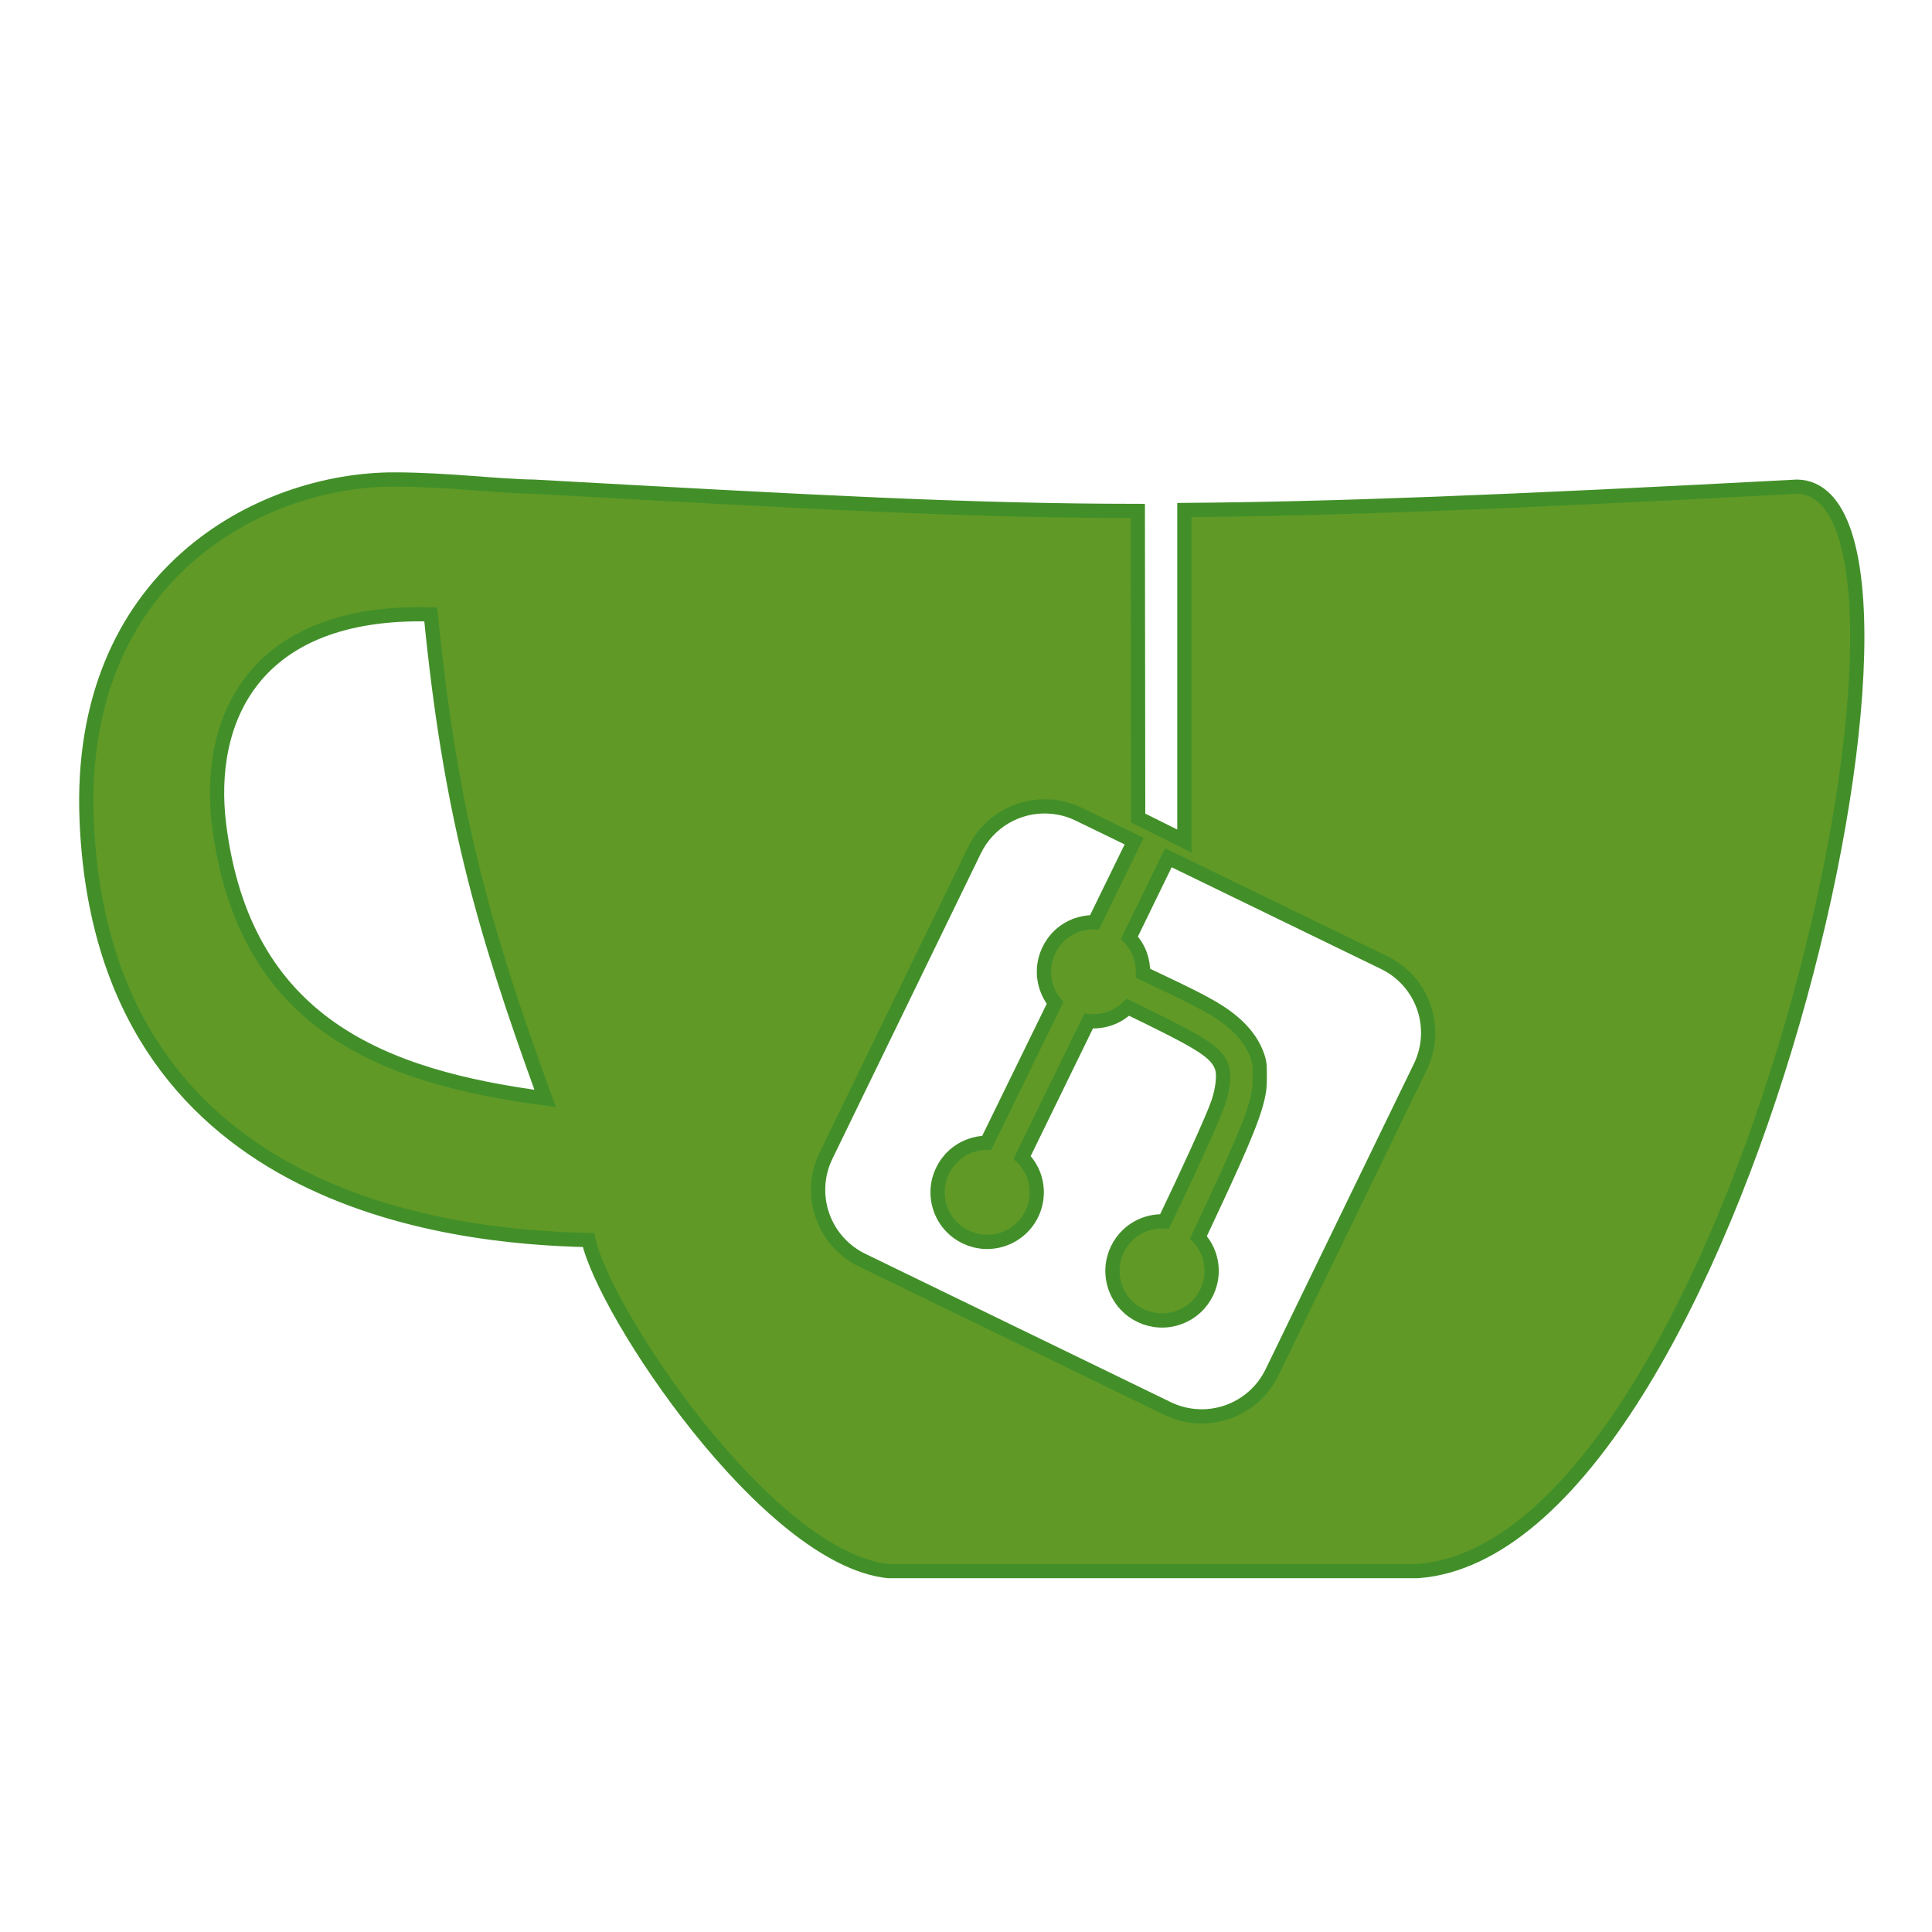
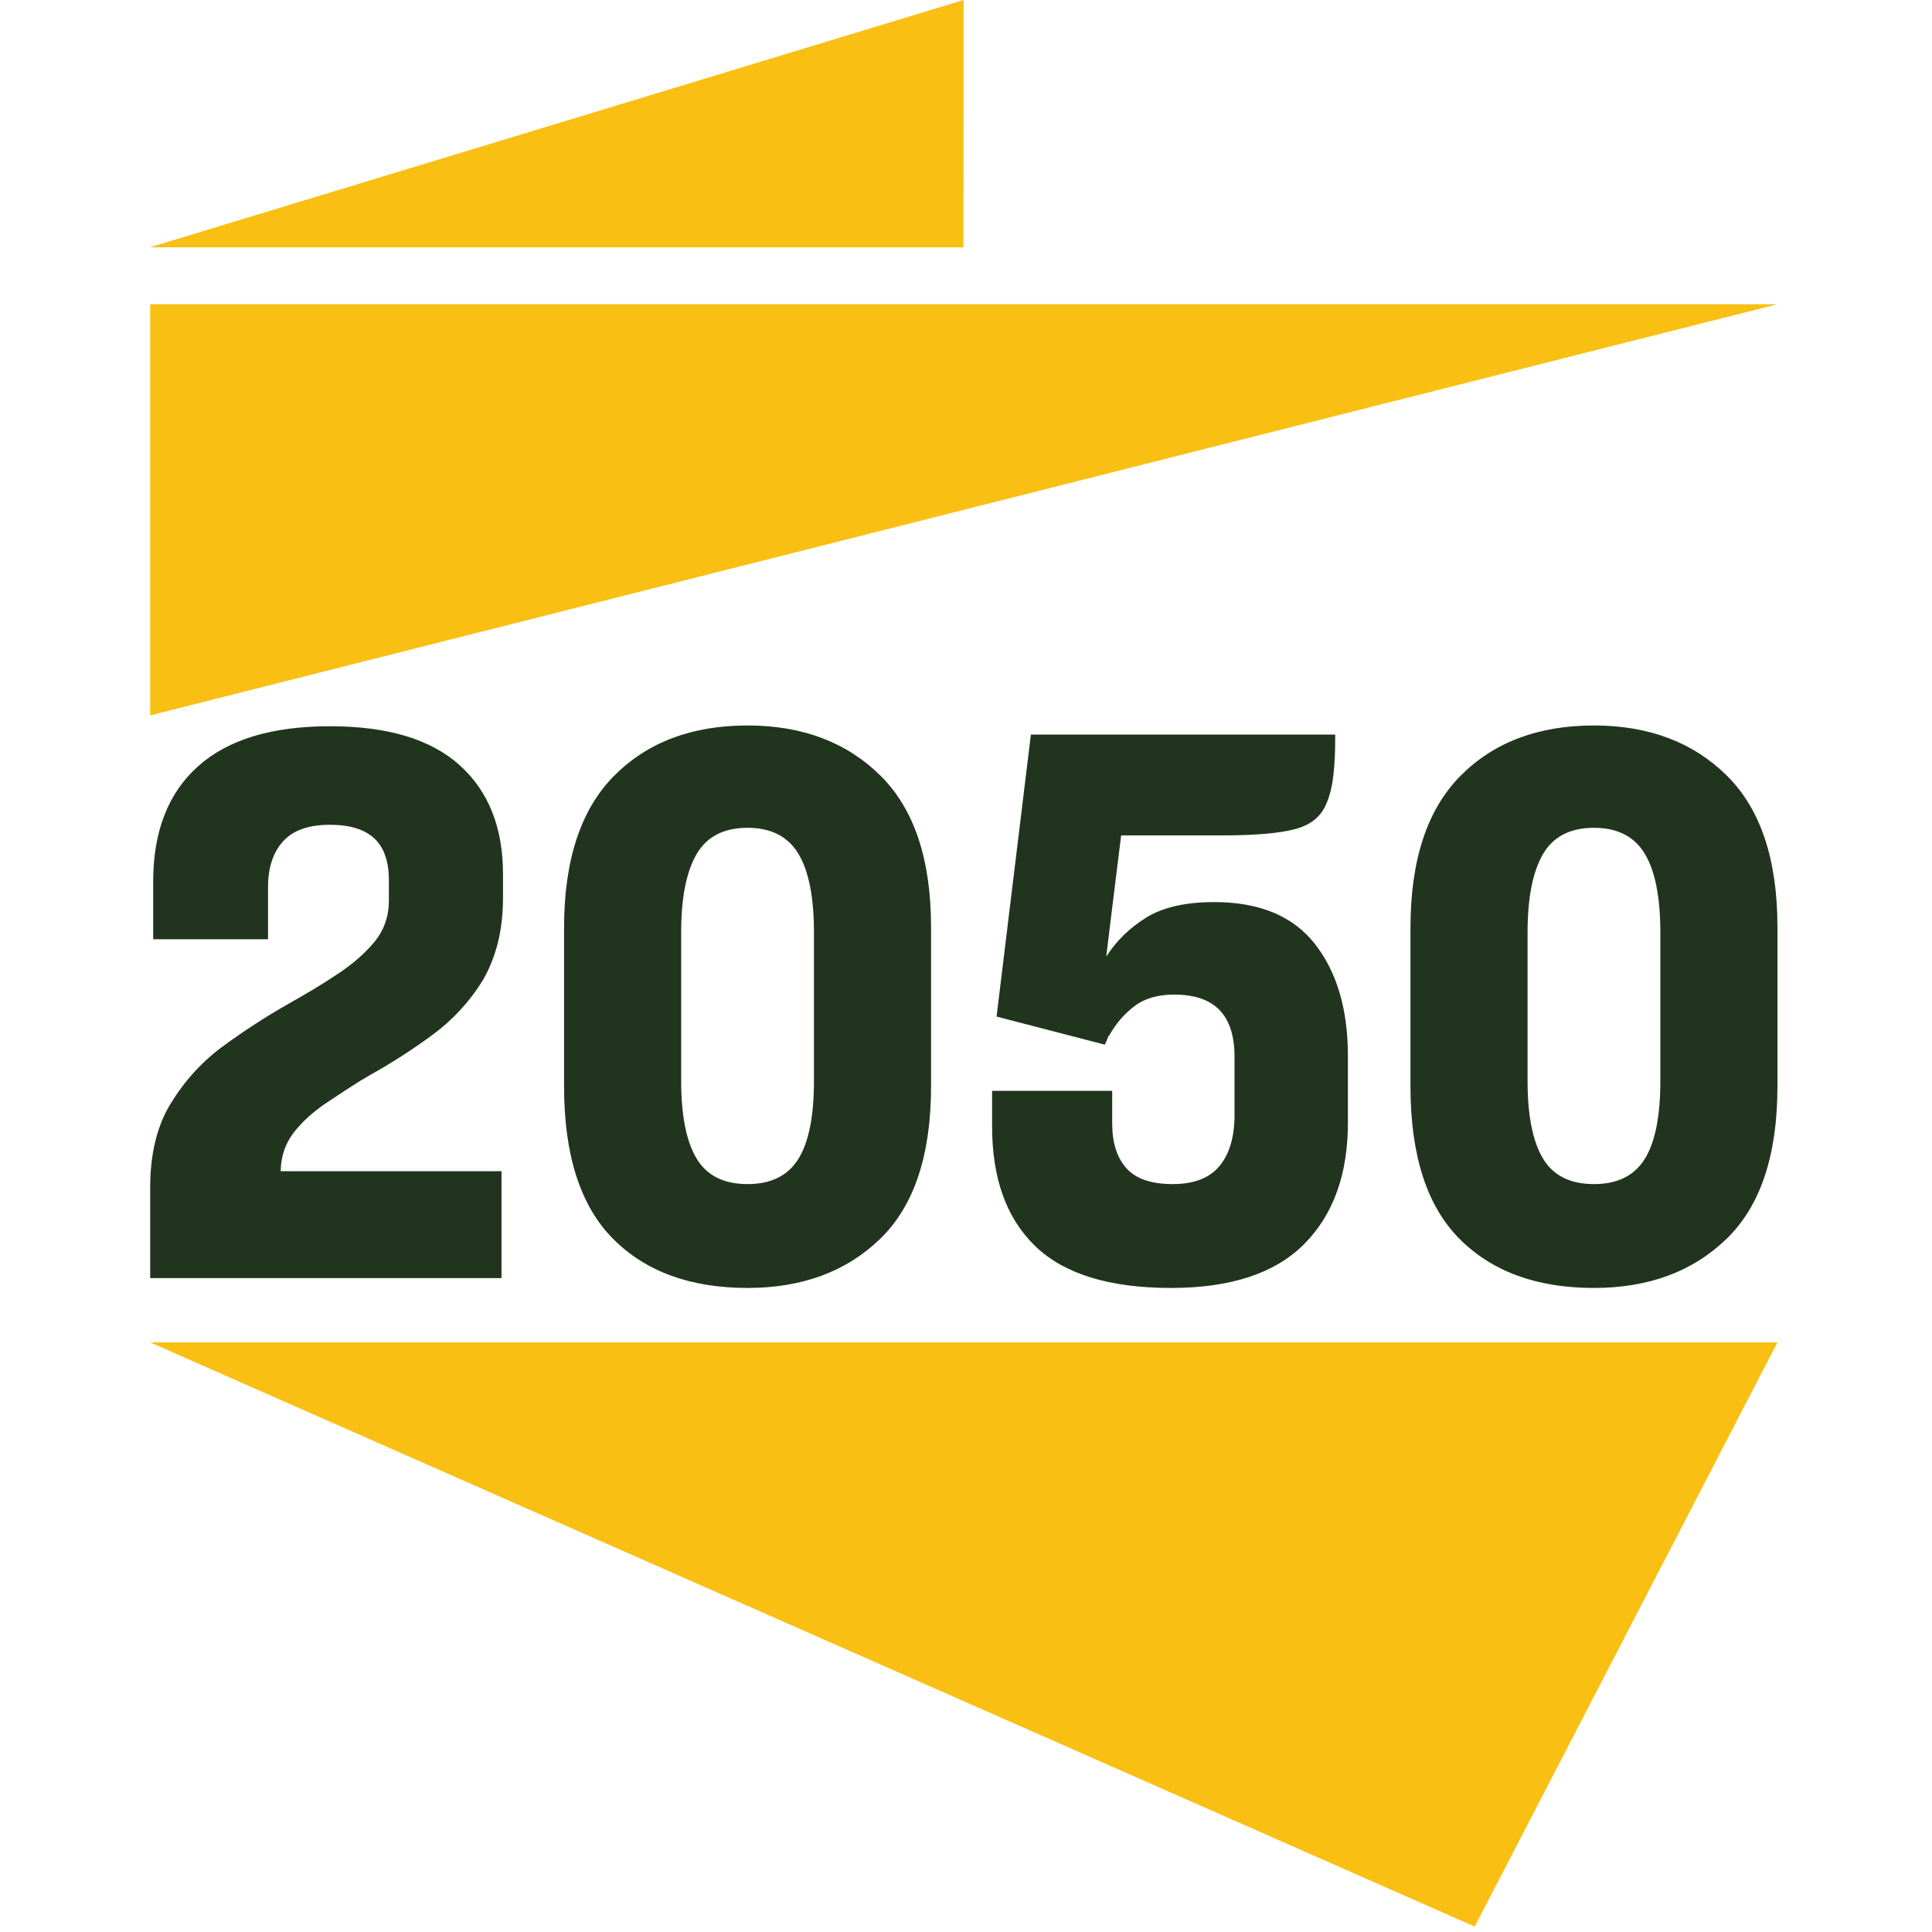
- <svg viewBox="0 0 135.467 135.467" class="svg gitea-gitea" width="16" height="16" aria-hidden="true">
-   <path d="M27.707 33.619c-9.547-.028-22.338 6.797-21.63 23.903C7.183 84.25 31.532 86.734 41.267 86.95c1.068 5.013 12.521 22.298 21.001 23.209h37.158c22.278-1.668 38.957-75.753 26.59-76.035-20.713 1.097-32.485 1.556-42.97 1.637v23.21l-3.24-1.613-.026-21.53c-11.886-.01-22.487-.603-42.358-1.704-2.495-.027-5.98-.494-9.715-.504zm2.497 9.459c1.352 13.694 3.557 21.7 8.02 33.94-11.382-1.504-21.072-5.222-22.853-19.107-.951-7.411 2.39-15.167 14.833-14.833zm43.334 13.469a5.477 5.477 0 012.108.545l3.878 1.885-2.778 5.689a3.475 3.475 0 00-1.249.198 3.475 3.475 0 00-2.091 4.449 3.475 3.475 0 00.57 1.017l-4.787 9.798a3.475 3.475 0 00-1.15.206 3.475 3.475 0 00-2.091 4.449 3.475 3.475 0 004.44 2.091 3.475 3.475 0 002.1-4.448 3.475 3.475 0 00-.819-1.273l4.663-9.558a3.475 3.475 0 001.514-.19 3.475 3.475 0 001.24-.778c4.537 2.193 5.7 2.866 6.308 3.671.114.151.249.417.298.588.153.527.042 1.51-.281 2.455-.384 1.123-2.275 5.239-3.754 8.302a3.475 3.475 0 00-1.356.198 3.475 3.475 0 00-2.092 4.448 3.475 3.475 0 004.449 2.092 3.475 3.475 0 002.092-4.448 3.475 3.475 0 00-.72-1.174c2.773-5.883 3.781-8.196 4.143-9.749.13-.561.154-.777.157-1.537.003-.776-.011-.935-.124-1.299-.35-1.126-1.165-2.139-2.415-3.01-.942-.655-2.119-1.26-5.515-2.86-.044-.02-.087-.045-.132-.066a3.475 3.475 0 00-.198-1.273 3.475 3.475 0 00-.753-1.216l2.729-5.606 15.13 7.35a5.466 5.466 0 012.53 7.326L89.19 96.226a5.476 5.476 0 01-7.334 2.53L60.457 88.363a5.479 5.479 0 01-2.538-7.334L68.321 59.63a5.472 5.472 0 015.217-3.084z" fill="#609926" stroke="#428f29" stroke-width=".999" paint-order="markers fill stroke" />
+ <svg viewBox="0 0 278 329" fill-rule="evenodd" clip-rule="evenodd" stroke-linejoin="round" stroke-miterlimit="2" class="svg gitea-gitea" width="16" height="16" aria-hidden="true">
+   <path d="M.075 121.825l277.106-70.018H.075v70.018zm225.549 206.254L.075 228.602h277.107l-51.558 99.477zM138.591 0L0 42.115h138.555L138.591 0z" fill="#f9c013" fill-rule="nonzero" />
+   <path d="M101.802 201.639c3.979 0 6.858-1.421 8.637-4.26 1.778-2.841 2.668-7.271 2.668-13.297v-25.3c0-6.024-.89-10.498-2.668-13.424-1.779-2.927-4.658-4.389-8.637-4.389-4.065 0-6.966 1.506-8.701 4.518-1.737 3.011-2.605 7.444-2.605 13.295v25.3c0 5.853.868 10.242 2.605 13.168 1.735 2.927 4.636 4.389 8.701 4.389m144.134 0c3.978 0 6.859-1.421 8.636-4.26 1.779-2.841 2.667-7.271 2.667-13.297v-25.3c0-6.024-.888-10.498-2.667-13.424-1.777-2.927-4.658-4.389-8.636-4.389-4.066 0-6.965 1.506-8.702 4.518-1.736 3.011-2.604 7.444-2.604 13.295v25.3c0 5.853.868 10.242 2.604 13.168 1.737 2.927 4.636 4.389 8.702 4.389M59.903 217.646H.075v-15.49c0-2.839.296-5.466.889-7.875s1.482-4.56 2.668-6.454c2.371-3.874 5.356-7.121 8.954-9.748 3.6-2.624 7.22-4.967 10.861-7.034 1.524-.86 3.006-1.719 4.446-2.582a83.968 83.968 0 004.064-2.581c2.625-1.721 4.742-3.572 6.352-5.551 1.608-1.978 2.413-4.303 2.413-6.971v-3.485c0-3.184-.825-5.55-2.477-7.1-1.651-1.548-4.171-2.323-7.557-2.323-3.642 0-6.31.946-8.003 2.839-1.694 1.894-2.54 4.476-2.54 7.746v8.907H.583v-9.811c0-8.518 2.54-15.06 7.621-19.622 5.081-4.56 12.576-6.841 22.484-6.841 9.822 0 17.189 2.216 22.101 6.648 4.911 4.432 7.367 10.607 7.367 18.524v4.001c0 2.841-.296 5.422-.889 7.746-.593 2.322-1.44 4.433-2.54 6.326a32.903 32.903 0 01-8.638 9.359 101.514 101.514 0 01-10.543 6.777 67 67 0 00-3.874 2.388 442.94 442.94 0 01-3.62 2.388c-2.286 1.548-4.128 3.227-5.525 5.035-1.398 1.805-2.138 3.916-2.223 6.326v.258h37.599v18.2zm41.899 1.679c-9.739 0-17.381-2.797-22.928-8.392-5.547-5.593-8.32-14.243-8.32-25.946v-26.98c0-11.531 2.837-20.159 8.511-25.882 5.674-5.722 13.252-8.584 22.737-8.584 9.314 0 16.851 2.84 22.609 8.52 5.759 5.68 8.638 14.286 8.638 25.816v27.11c0 11.703-2.879 20.353-8.638 25.946-5.758 5.595-13.295 8.392-22.609 8.392m144.134 0c-9.739 0-17.382-2.797-22.928-8.392-5.547-5.593-8.319-14.243-8.319-25.946v-26.98c0-11.531 2.837-20.159 8.51-25.882 5.672-5.722 13.251-8.584 22.737-8.584 9.315 0 16.85 2.84 22.61 8.52 5.757 5.68 8.636 14.286 8.636 25.816v27.11c0 11.703-2.879 20.353-8.636 25.946-5.76 5.595-13.295 8.392-22.61 8.392m-72.005 0c-10.502 0-18.207-2.369-23.118-7.101-4.914-4.732-7.369-11.532-7.369-20.396v-6.067h20.451v5.551c0 3.27.804 5.809 2.412 7.617 1.61 1.806 4.235 2.71 7.878 2.71 3.64 0 6.306-1.033 8-3.097 1.695-2.066 2.541-4.949 2.541-8.65v-9.94c0-3.529-.846-6.173-2.541-7.938-1.694-1.764-4.276-2.647-7.746-2.647-2.795 0-5.062.667-6.796 2.001-1.737 1.334-3.156 2.992-4.256 4.97-.085 0-.212.236-.381.71-.169.473-.296.752-.382.84l-18.419-4.776 5.845-48.022h51.824v.517c0 2.495-.105 4.646-.318 6.454-.21 1.807-.57 3.312-1.079 4.517-.848 2.325-2.624 3.851-5.334 4.584-2.71.732-6.818 1.096-12.322 1.096H165.42c-.425 3.358-.869 6.95-1.335 10.778-.465 3.832-.867 7.123-1.206 9.875 1.694-2.666 3.959-4.881 6.796-6.646 2.837-1.764 6.711-2.647 11.623-2.647 7.704 0 13.422 2.389 17.147 7.166 3.725 4.775 5.589 11.122 5.589 19.039v11.36c0 8.777-2.478 15.663-7.431 20.654-4.953 4.99-12.512 7.488-22.672 7.488" fill="#21351e" fill-rule="nonzero" />
</svg>
